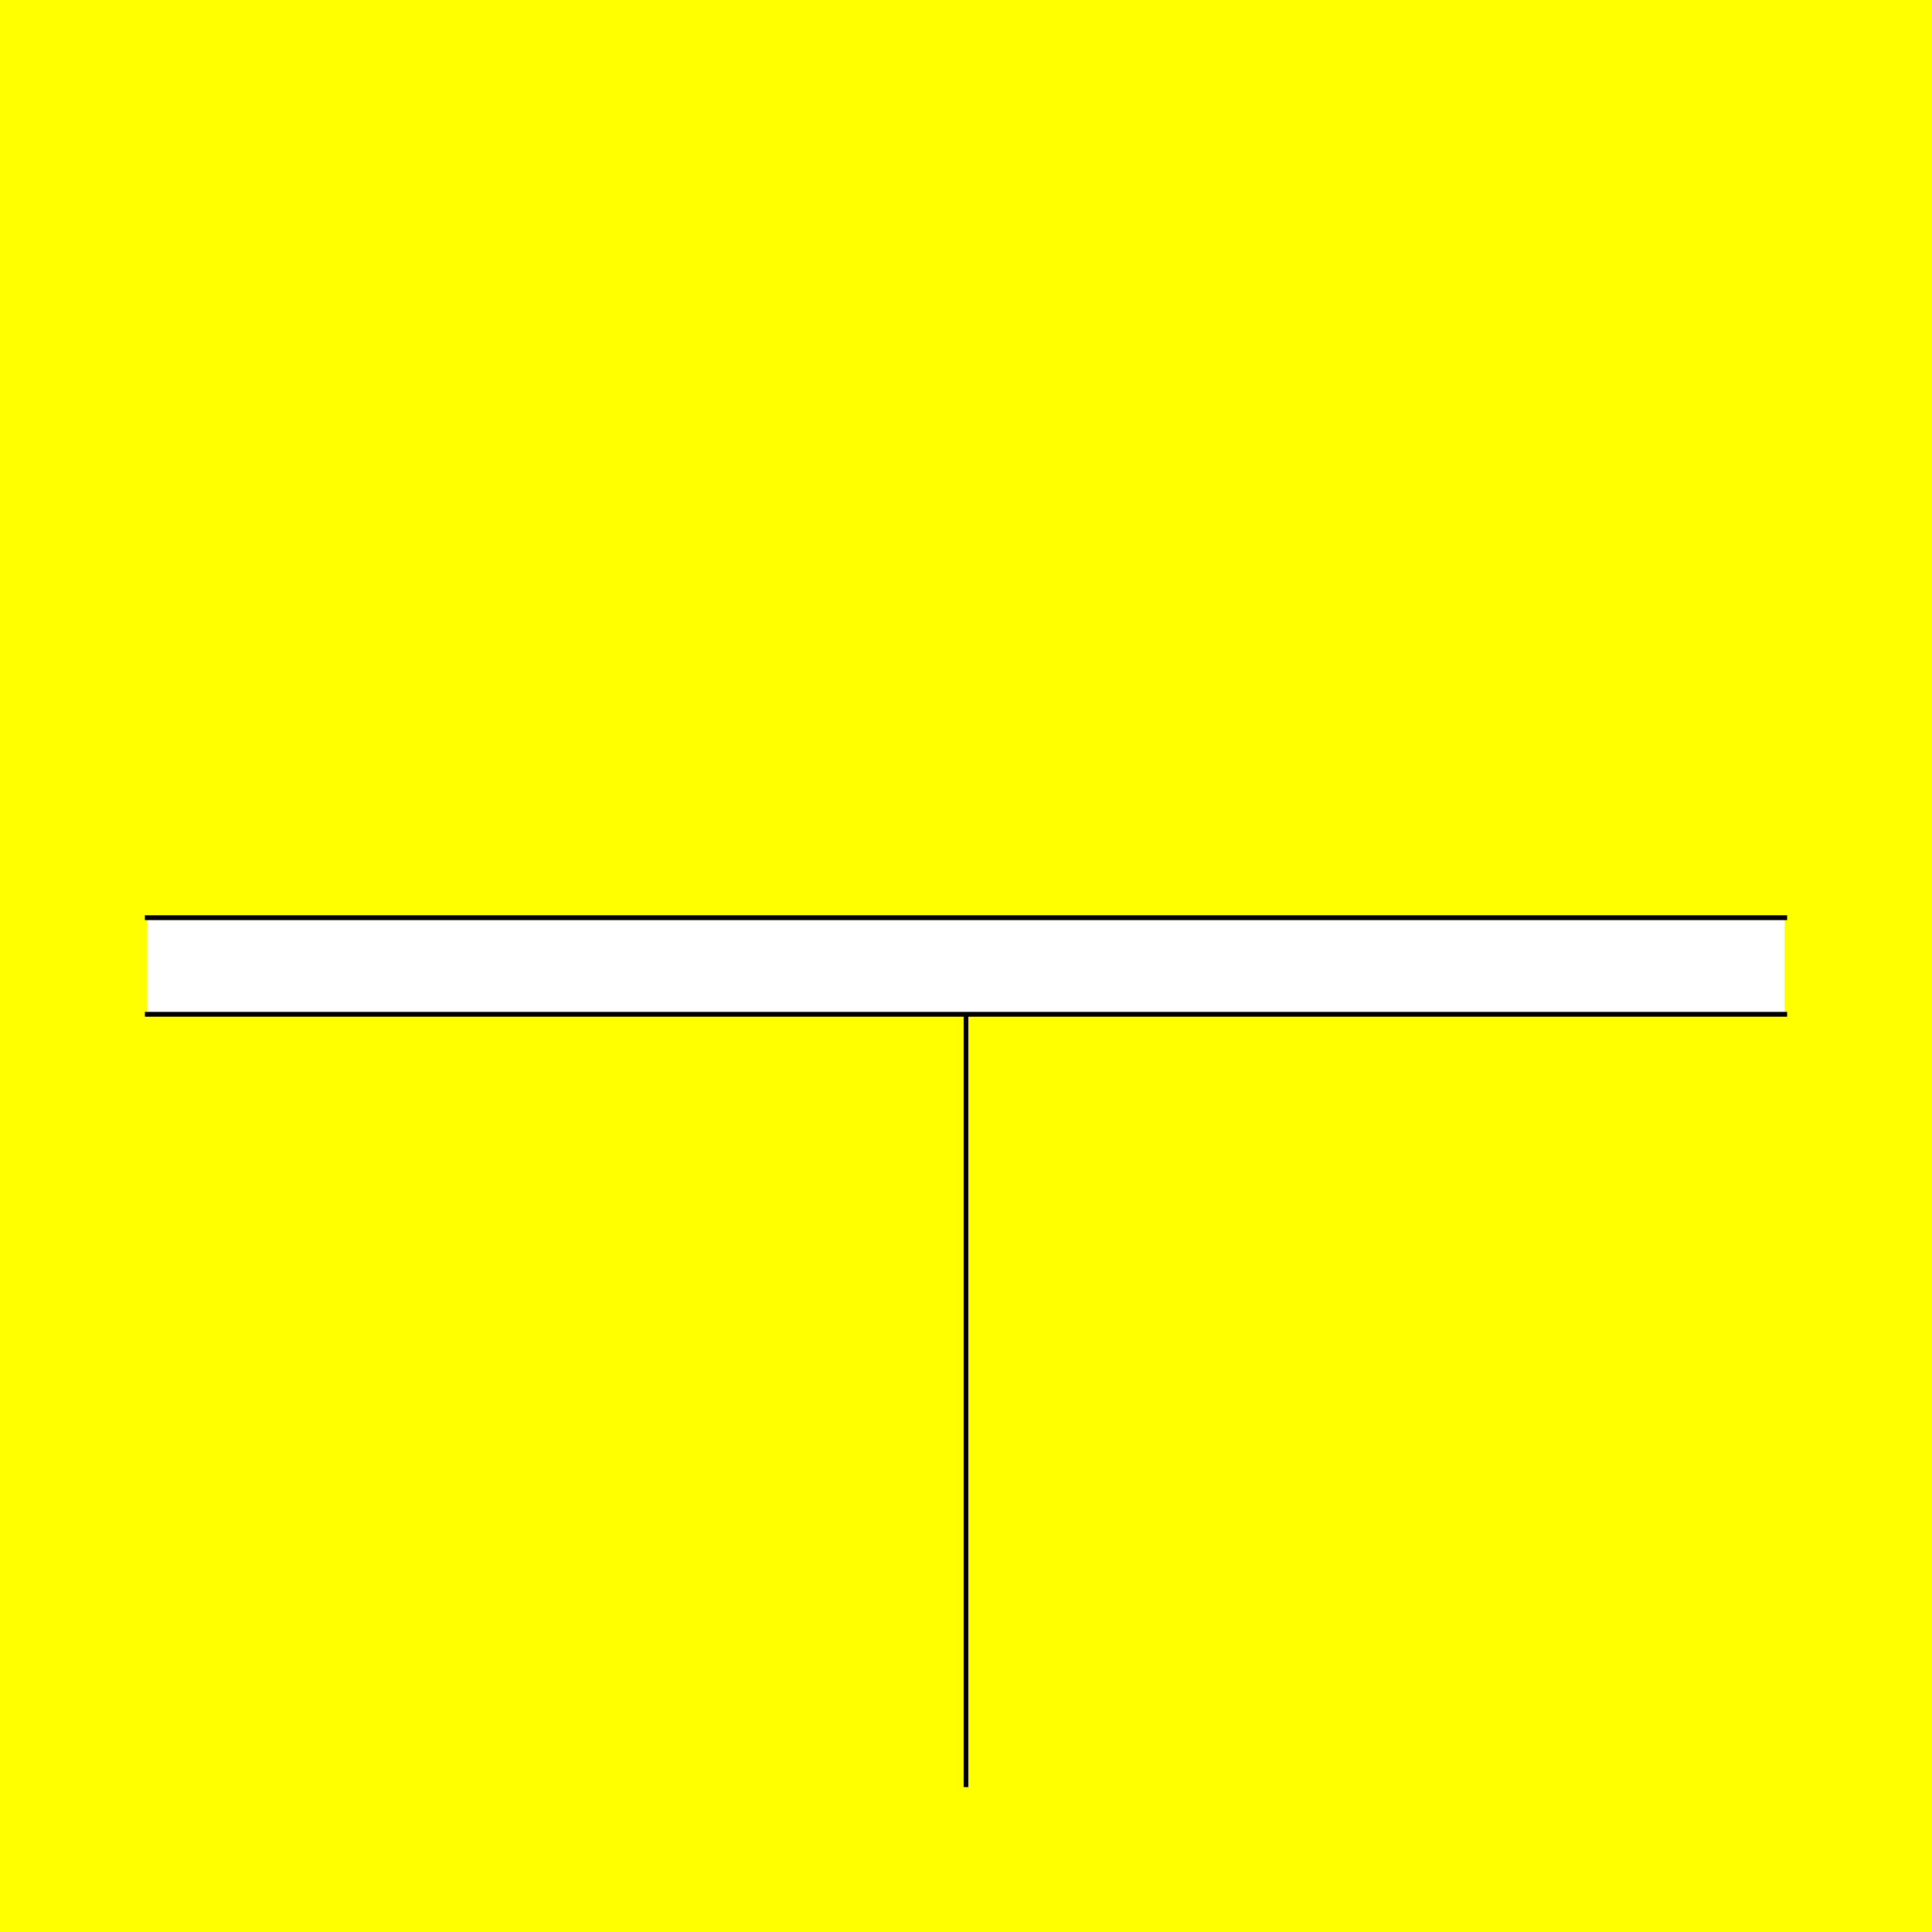
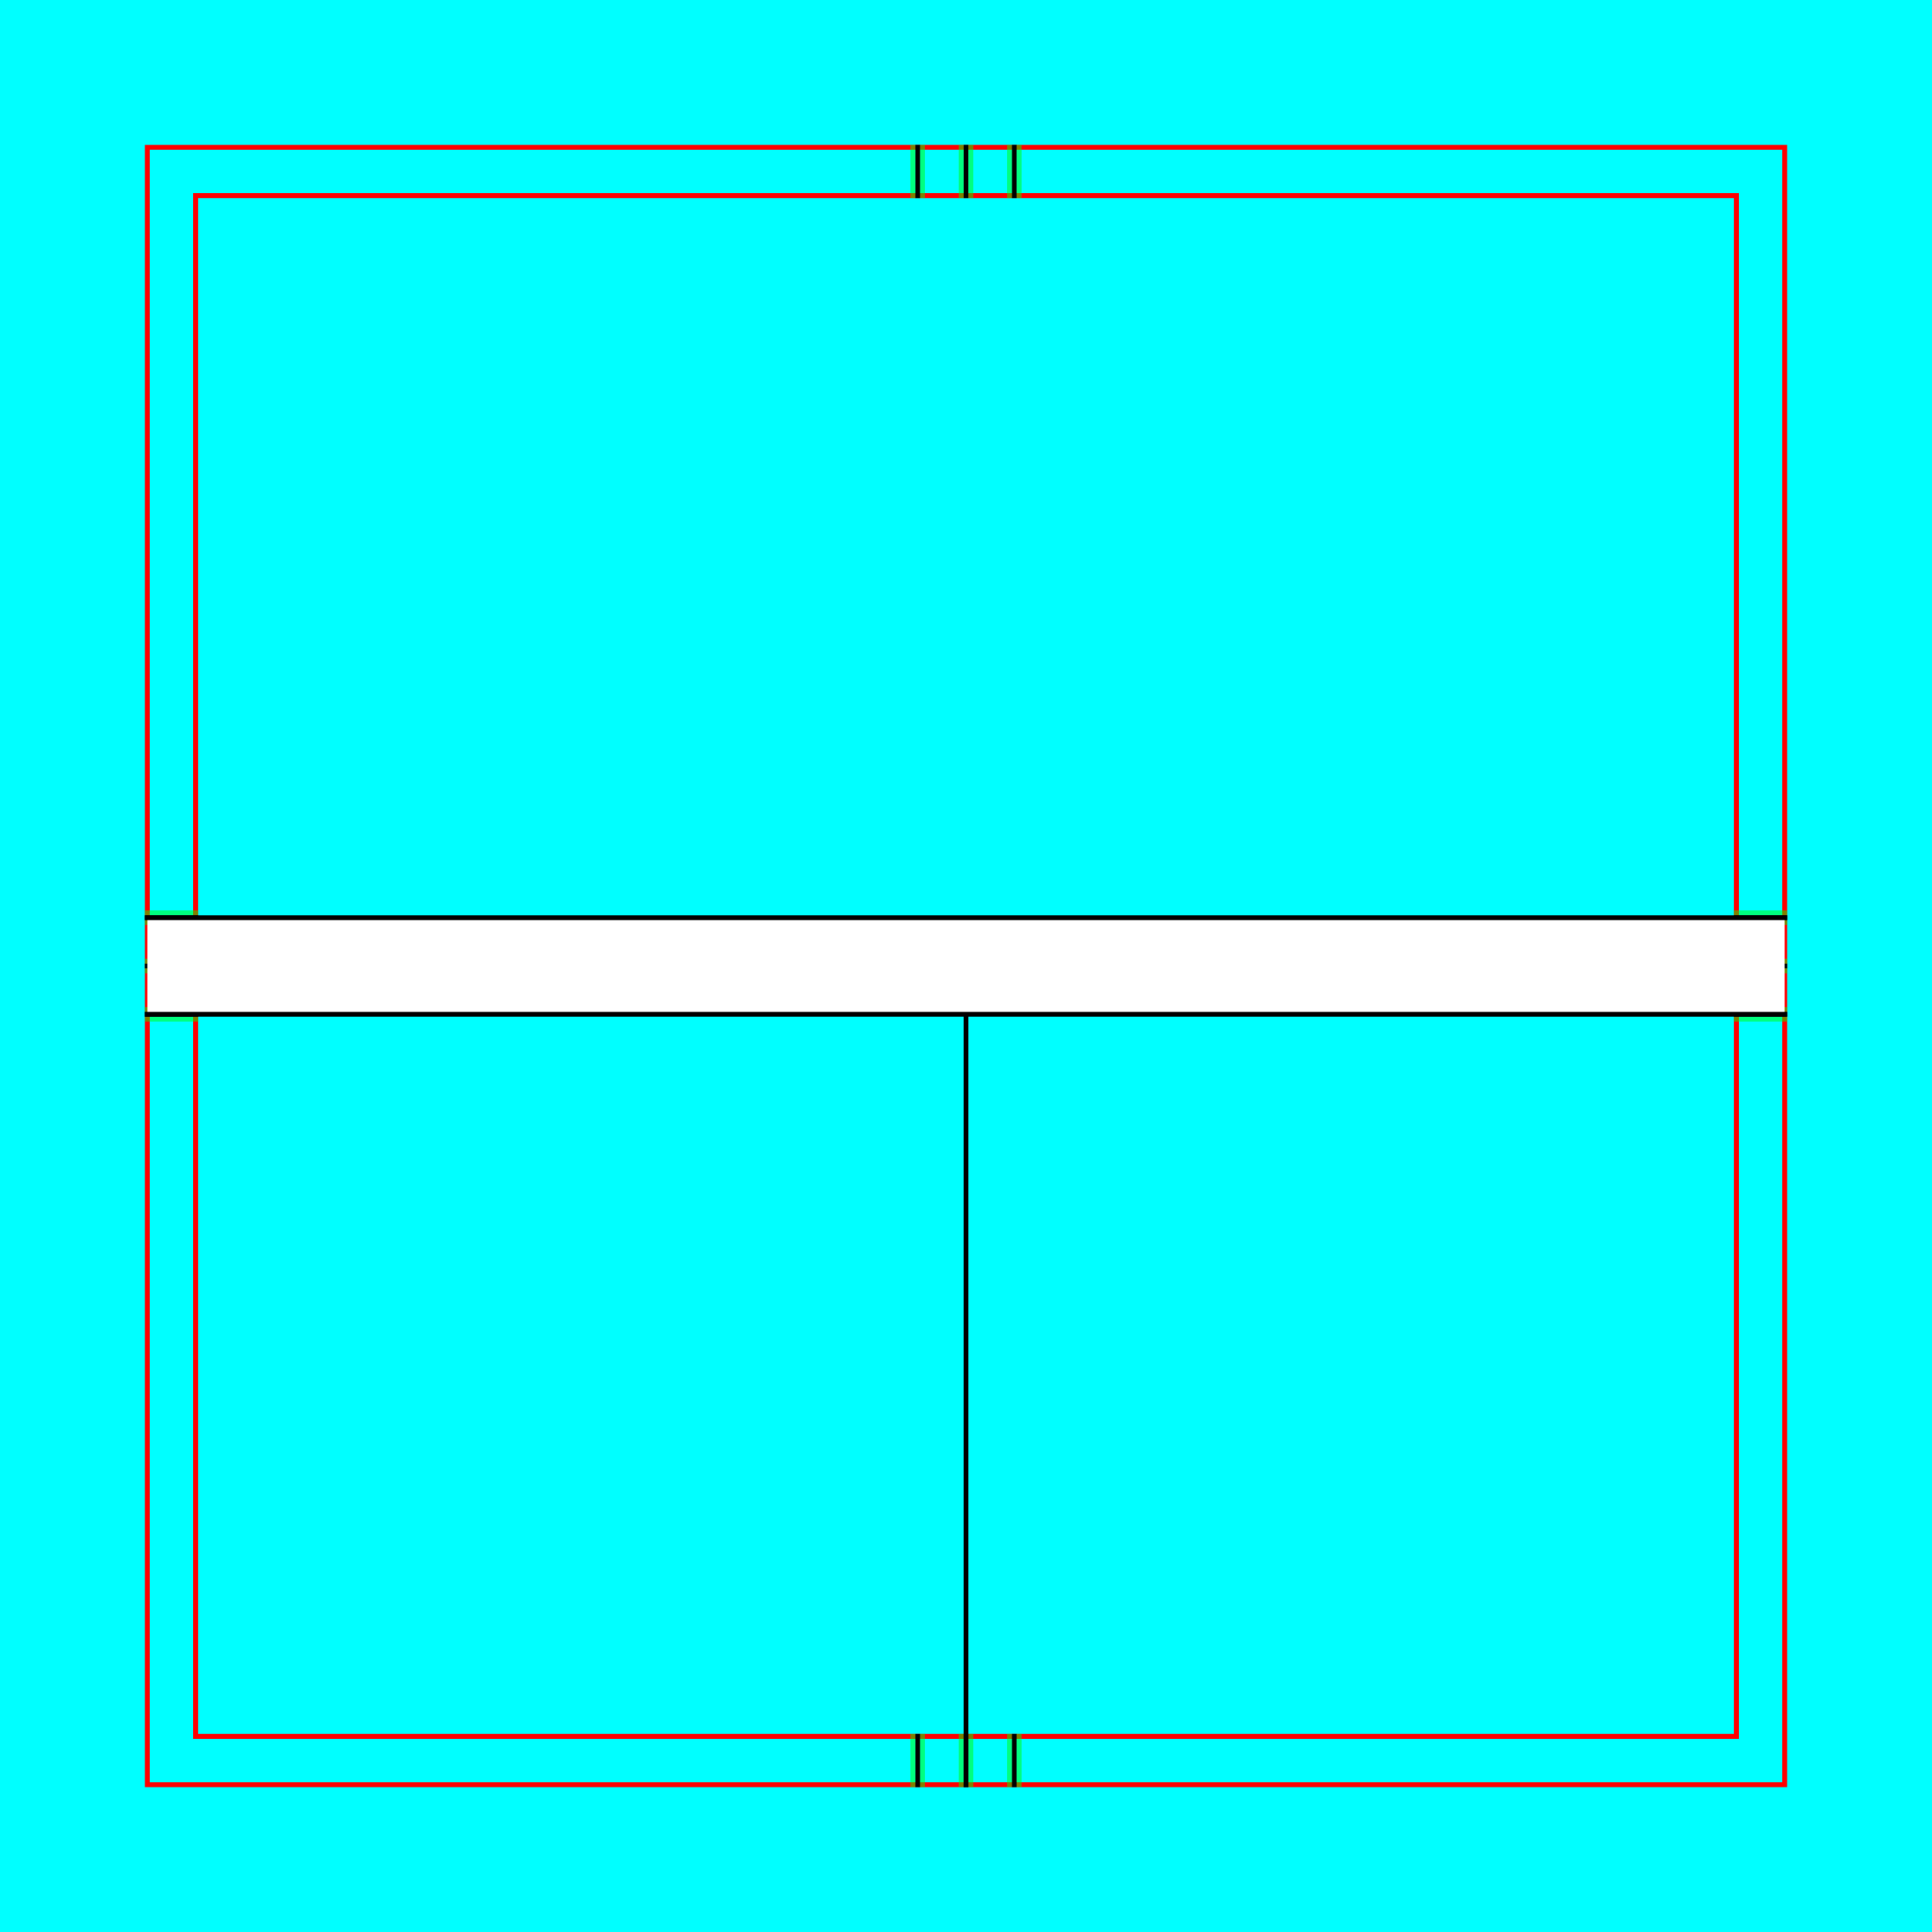
<svg xmlns="http://www.w3.org/2000/svg" style="display:inline" version="1.1" id="svg2902" height="400" width="400">
  <defs id="defs2904" />
-   <g id="layer1">
+   <g id="layer1" style="display:inline">
    <path style="color:#000000;fill:#00ffff;fill-opacity:1;fill-rule:nonzero;stroke:none;stroke-width:0;marker:none;visibility:visible;display:inline;overflow:visible;enable-background:accumulate" d="m 0,0 400,0 0,400 -400,0 z" id="rect3096" />
  </g>
  <g id="XX_referenz" layerid="XX_referenz" style="display:inline">
    <path id="innerframe" style="fill:none;stroke:#ff0000;stroke-width:1;stroke-linecap:round;stroke-linejoin:miter;stroke-miterlimit:3.9;stroke-opacity:1;stroke-dasharray:none" d="m 40.5,40.5 319,0 0,319 -319,0 0,-319 z" />
    <path id="outerframe" style="fill:none;stroke:#ff0000;stroke-width:1;stroke-linecap:round;stroke-linejoin:miter;stroke-miterlimit:3.9;stroke-opacity:1;stroke-dasharray:none;display:inline" d="m 30.5,30.5 339,0 0,339 -339,0 0,-339 z" />
    <path style="fill:none;stroke:#000000;stroke-width:1px;stroke-linecap:square;stroke-linejoin:miter;stroke-opacity:1" d="m 30.5,210 10,0" id="left-bottom" />
    <path style="fill:none;stroke:#000000;stroke-width:1px;stroke-linecap:square;stroke-linejoin:miter;stroke-opacity:1;display:inline" d="m 30.5,190 10,0" id="left-top" />
    <path style="opacity:0.5;fill:none;stroke:#00ff00;stroke-width:1px;stroke-linecap:square;stroke-linejoin:miter;stroke-opacity:1" d="m 30.5,209 10,0" id="ref-left-bi" />
    <path style="opacity:0.5;fill:none;stroke:#00ff00;stroke-width:1px;stroke-linecap:square;stroke-linejoin:miter;stroke-opacity:1;display:inline" d="m 30.5,211 10,0" id="ref-left-bo" />
    <path style="opacity:0.5;fill:none;stroke:#00ff00;stroke-width:1px;stroke-linecap:square;stroke-linejoin:miter;stroke-opacity:1;display:inline" d="m 30.5,189 10,0" id="ref-left-to" />
    <path style="opacity:0.5;fill:none;stroke:#00ff00;stroke-width:1px;stroke-linecap:square;stroke-linejoin:miter;stroke-opacity:1;display:inline" d="m 30.5,191 10,0" id="ref-left-ti" />
    <path style="fill:none;stroke:#000000;stroke-width:1px;stroke-linecap:square;stroke-linejoin:miter;stroke-opacity:1" d="m 190,30.5 0,10" id="top-left" />
    <path style="fill:none;stroke:#000000;stroke-width:1px;stroke-linecap:square;stroke-linejoin:miter;stroke-opacity:1;display:inline" d="m 210,30.5 0,10" id="top-right" />
    <path style="opacity:0.5;fill:none;stroke:#00ff00;stroke-width:1px;stroke-linecap:square;stroke-linejoin:miter;stroke-opacity:1;display:inline" d="m 191,30.5 0,10" id="ref-top-li" />
    <path style="opacity:0.5;fill:none;stroke:#00ff00;stroke-width:1px;stroke-linecap:square;stroke-linejoin:miter;stroke-opacity:1;display:inline" d="m 189,30.5 0,10" id="ref-top-lo" />
    <path style="opacity:0.5;fill:none;stroke:#00ff00;stroke-width:1px;stroke-linecap:square;stroke-linejoin:miter;stroke-opacity:1;display:inline" d="m 211,30.5 0,10" id="ref-top-ro" />
    <path style="opacity:0.5;fill:none;stroke:#00ff00;stroke-width:1px;stroke-linecap:square;stroke-linejoin:miter;stroke-opacity:1;display:inline" d="m 209,30.5 0,10" id="ref-top-ri" />
    <path style="fill:none;stroke:#000000;stroke-width:1px;stroke-linecap:square;stroke-linejoin:miter;stroke-opacity:1" d="m 369.5,190 -10,0" id="right-top" />
    <path style="fill:none;stroke:#000000;stroke-width:1px;stroke-linecap:square;stroke-linejoin:miter;stroke-opacity:1;display:inline" d="m 369.5,210 -10,0" id="right-bottom" />
    <path style="opacity:0.5;fill:none;stroke:#00ff00;stroke-width:1px;stroke-linecap:square;stroke-linejoin:miter;stroke-opacity:1;display:inline" d="m 369.5,191 -10,0" id="ref-right-ti" />
    <path style="opacity:0.5;fill:none;stroke:#00ff00;stroke-width:1px;stroke-linecap:square;stroke-linejoin:miter;stroke-opacity:1;display:inline" d="m 369.5,189 -10,0" id="ref-right-to" />
    <path style="opacity:0.5;fill:none;stroke:#00ff00;stroke-width:1px;stroke-linecap:square;stroke-linejoin:miter;stroke-opacity:1;display:inline" d="m 369.5,211 -10,0" id="ref-right-bo" />
    <path style="opacity:0.5;fill:none;stroke:#00ff00;stroke-width:1px;stroke-linecap:square;stroke-linejoin:miter;stroke-opacity:1;display:inline" d="m 369.5,209 -10,0" id="ref-right-bi" />
    <path style="fill:none;stroke:#000000;stroke-width:1px;stroke-linecap:square;stroke-linejoin:miter;stroke-opacity:1" d="m 210,369.5 0,-10" id="bottom-right" />
    <path style="fill:none;stroke:#000000;stroke-width:1px;stroke-linecap:square;stroke-linejoin:miter;stroke-opacity:1;display:inline" d="m 190,369.5 0,-10" id="bottom-left" />
    <path style="opacity:0.5;fill:none;stroke:#00ff00;stroke-width:1px;stroke-linecap:square;stroke-linejoin:miter;stroke-opacity:1;display:inline" d="m 209,369.5 0,-10" id="ref-bottom-ri" />
    <path style="opacity:0.5;fill:none;stroke:#00ff00;stroke-width:1px;stroke-linecap:square;stroke-linejoin:miter;stroke-opacity:1;display:inline" d="m 211,369.5 0,-10" id="ref-bottom-ro" />
    <path style="opacity:0.5;fill:none;stroke:#00ff00;stroke-width:1px;stroke-linecap:square;stroke-linejoin:miter;stroke-opacity:1;display:inline" d="m 189,369.5 0,-10" id="ref-bottom-lo" />
    <path style="opacity:0.5;fill:none;stroke:#00ff00;stroke-width:1px;stroke-linecap:square;stroke-linejoin:miter;stroke-opacity:1;display:inline" d="m 191,369.5 0,-10" id="ref-bottom-li" />
    <path style="fill:none;stroke:#000000;stroke-width:1px;stroke-linecap:square;stroke-linejoin:miter;stroke-opacity:1;display:inline" d="m 369.5,200 -10,0" id="right-top-3" />
    <path style="opacity:0.5;fill:none;stroke:#00ff00;stroke-width:1px;stroke-linecap:square;stroke-linejoin:miter;stroke-opacity:1;display:inline" d="m 369.5,199 -10,0" id="right-top-3-3" />
    <path style="opacity:0.5;fill:none;stroke:#00ff00;stroke-width:1px;stroke-linecap:square;stroke-linejoin:miter;stroke-opacity:1;display:inline" d="m 369.5,201 -10,0" id="right-top-3-3-0" />
    <path style="fill:none;stroke:#000000;stroke-width:1px;stroke-linecap:square;stroke-linejoin:miter;stroke-opacity:1;display:inline" d="M 40.5,200 30.5,200" id="right-top-3-1" />
    <path style="opacity:0.5;fill:none;stroke:#00ff00;stroke-width:1px;stroke-linecap:square;stroke-linejoin:miter;stroke-opacity:1;display:inline" d="M 40.5,199 30.5,199" id="right-top-3-3-5" />
    <path style="opacity:0.5;fill:none;stroke:#00ff00;stroke-width:1px;stroke-linecap:square;stroke-linejoin:miter;stroke-opacity:1;display:inline" d="M 40.5,201 30.5,201" id="right-top-3-3-0-6" />
    <path style="fill:none;stroke:#000000;stroke-width:1px;stroke-linecap:square;stroke-linejoin:miter;stroke-opacity:1;display:inline" d="m 200,30.5 0,10" id="top-left-9" />
    <path style="opacity:0.5;fill:none;stroke:#00ff00;stroke-width:1px;stroke-linecap:square;stroke-linejoin:miter;stroke-opacity:1;display:inline" d="m 199,30.5 0,10" id="top-left-9-3" />
    <path style="opacity:0.5;fill:none;stroke:#00ff00;stroke-width:1px;stroke-linecap:square;stroke-linejoin:miter;stroke-opacity:1;display:inline" d="m 201,30.5 0,10" id="top-left-9-3-9" />
    <path style="fill:none;stroke:#000000;stroke-width:1px;stroke-linecap:square;stroke-linejoin:miter;stroke-opacity:1;display:inline" d="m 200,369.5 0,-10" id="bottom-left-7" />
    <path style="opacity:0.5;fill:none;stroke:#00ff00;stroke-width:1px;stroke-linecap:square;stroke-linejoin:miter;stroke-opacity:1;display:inline" d="m 199,369.5 0,-10" id="bottom-left-7-9" />
    <path style="opacity:0.5;fill:none;stroke:#00ff00;stroke-width:1px;stroke-linecap:square;stroke-linejoin:miter;stroke-opacity:1;display:inline" d="m 201,369.5 0,-10" id="bottom-left-7-9-0" />
  </g>
  <g style="display:inline" layerid="element" id="element">
-     <path style="color:#000000;fill:#ffff00;fill-opacity:1;fill-rule:nonzero;stroke:none;stroke-width:0;marker:none;visibility:visible;display:inline;overflow:visible;enable-background:accumulate" d="m 0,0 400,0 0,400 -400,0 z" id="rect3096-2" zpos="-5000" />
-     <path id="right-bottom-3-5" style="fill:#ffffff;stroke:none;stroke-width:1px;stroke-linecap:square;stroke-linejoin:miter;stroke-opacity:1;display:inline" d="m 30.5,210 10,0 319,0 10,0 0,-20 -10,0 L 40.5,190 30.5,190 z" />
+     <path id="right-bottom-3-5" style="fill:#ffffff;stroke:none;display:inline" d="m 30.5,210 10,0 319,0 10,0 0,-20 -10,0 L 40.5,190 30.5,190 z" />
    <path id="right-top-9" style="fill:none;stroke:#000000;stroke-width:1px;stroke-linecap:square;stroke-linejoin:miter;stroke-opacity:1;display:inline" d="m 30.5,190 10,0 319,0 10,0" />
    <path id="right-bottom-3" style="fill:none;stroke:#000000;stroke-width:1px;stroke-linecap:square;stroke-linejoin:miter;stroke-opacity:1;display:inline" d="m 30.5,210 10,0 319,0 10,0" />
    <path style="fill:none;stroke:#000000;stroke-width:1px;stroke-linecap:square;stroke-linejoin:miter;stroke-opacity:1;display:inline" d="m 200,369.5 0,-159.055" id="bottom-left-7-1" />
  </g>
</svg>
